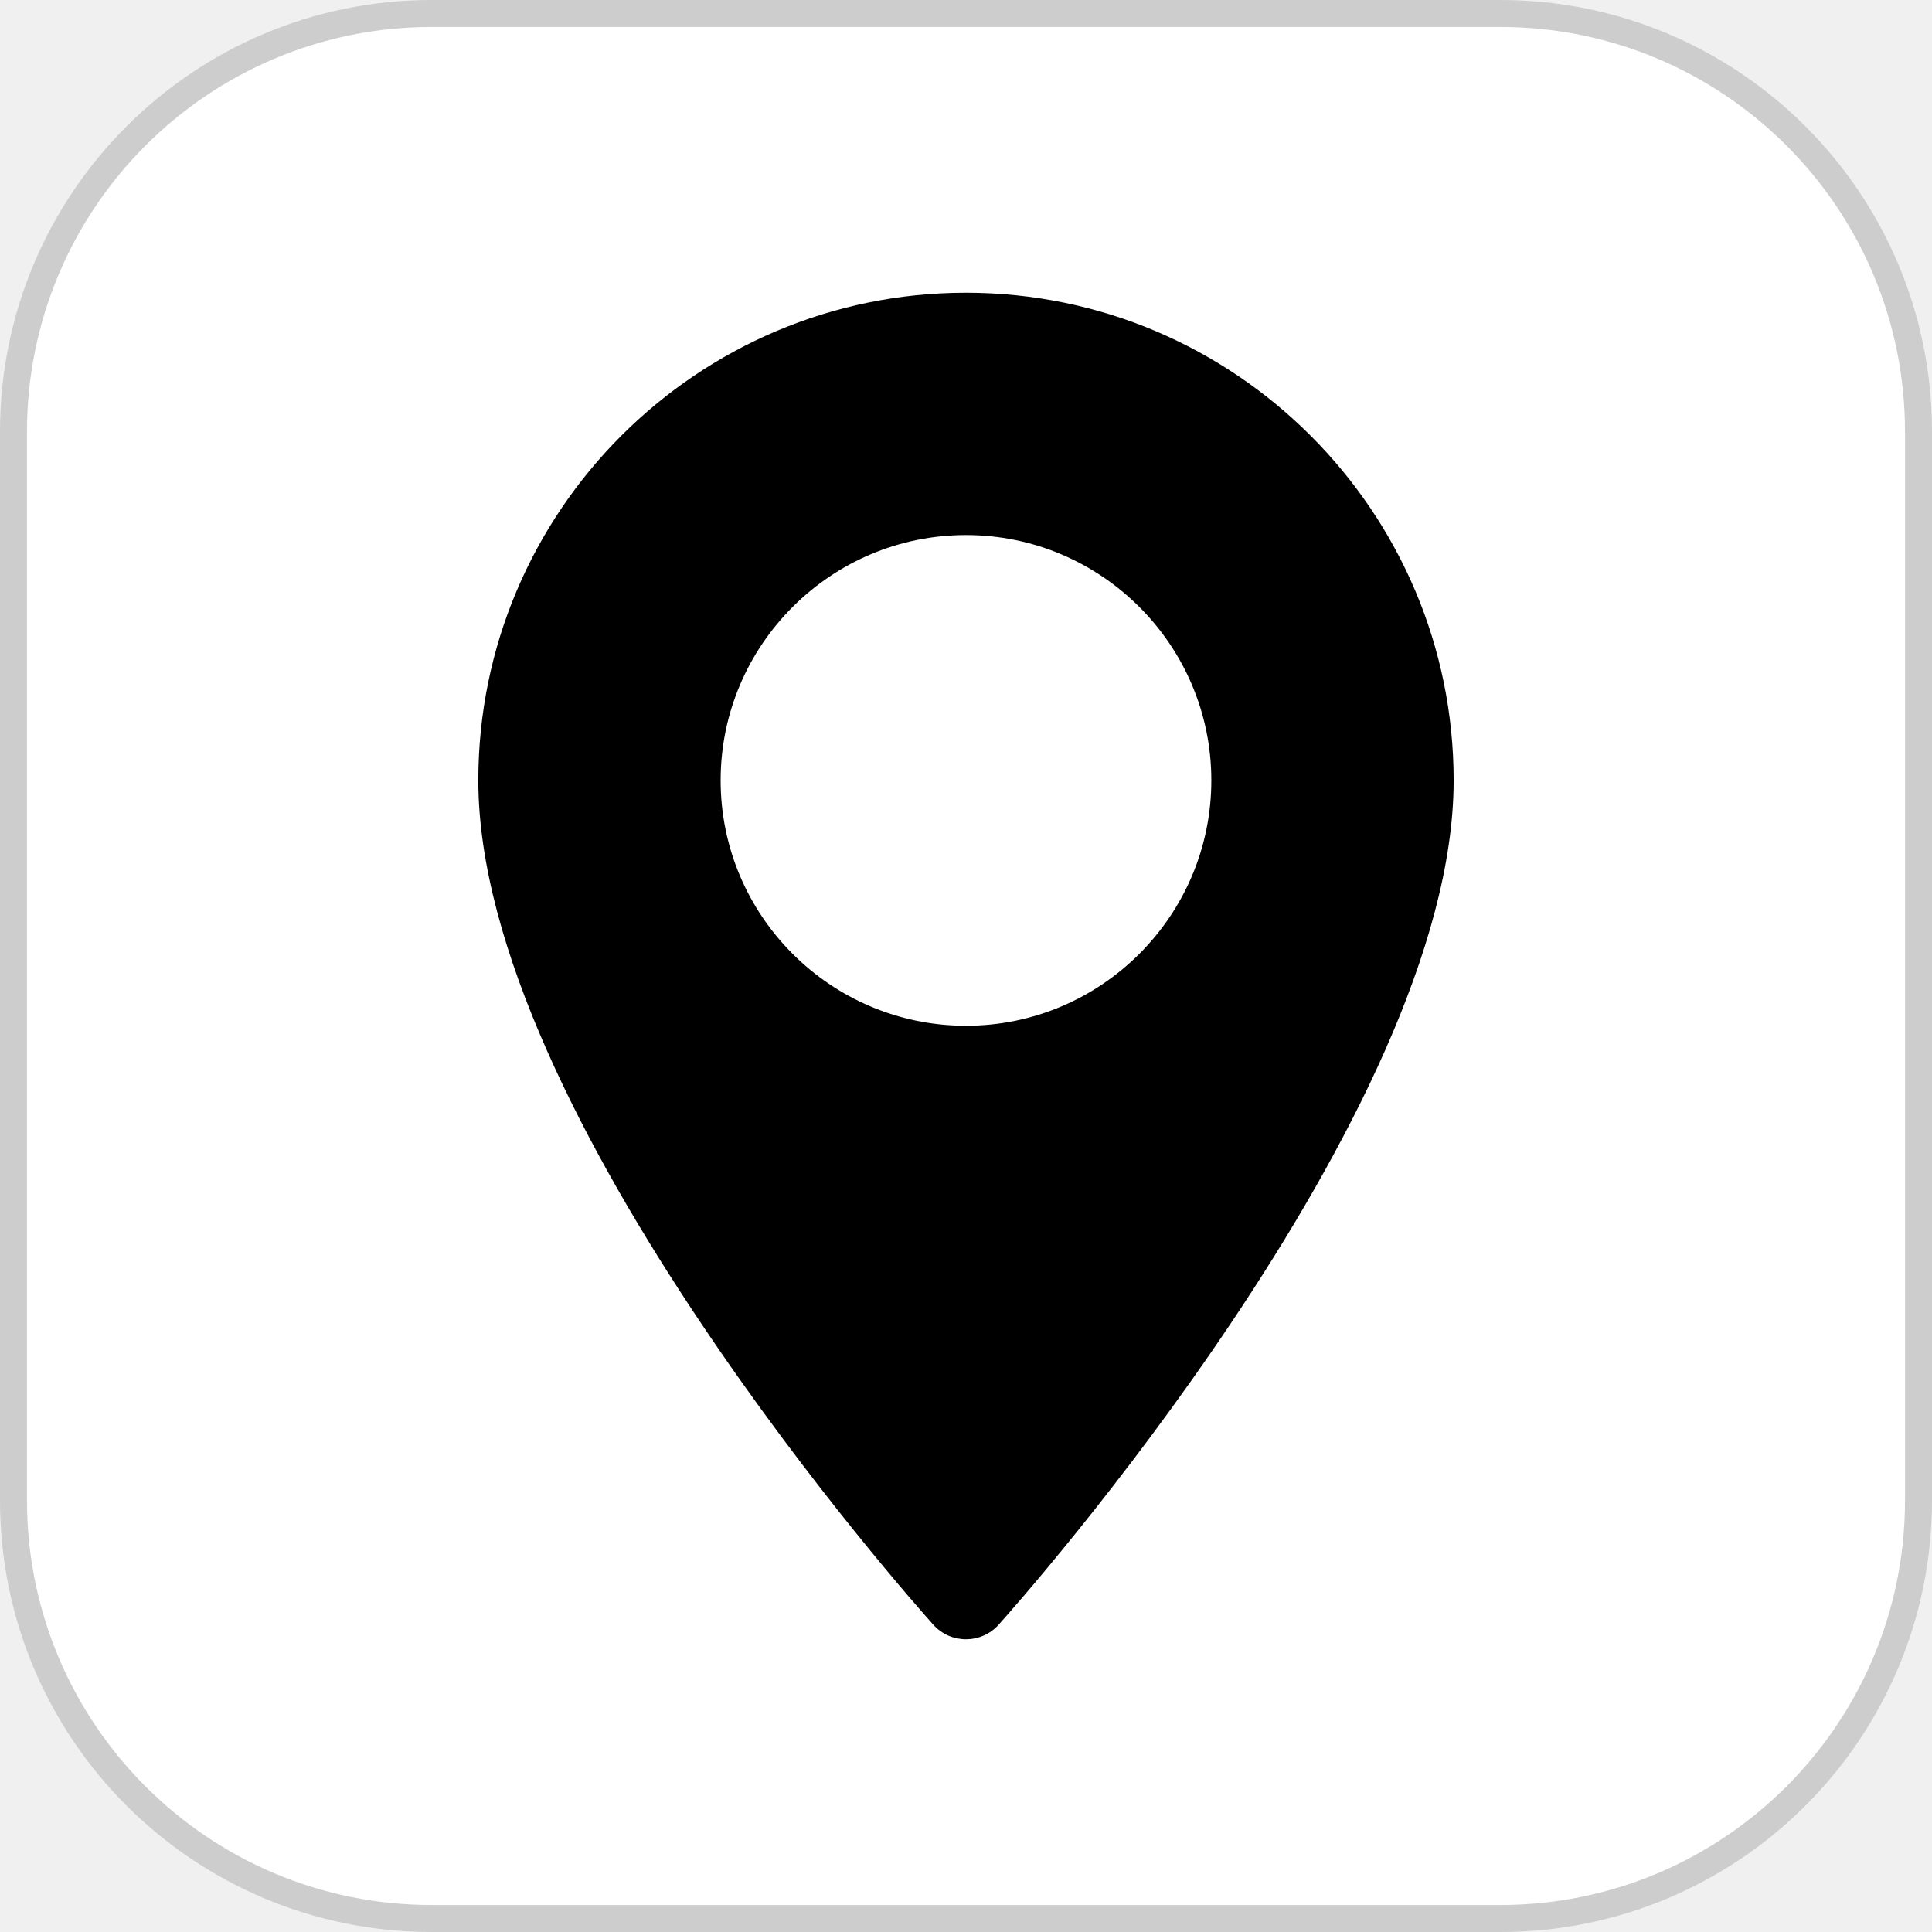
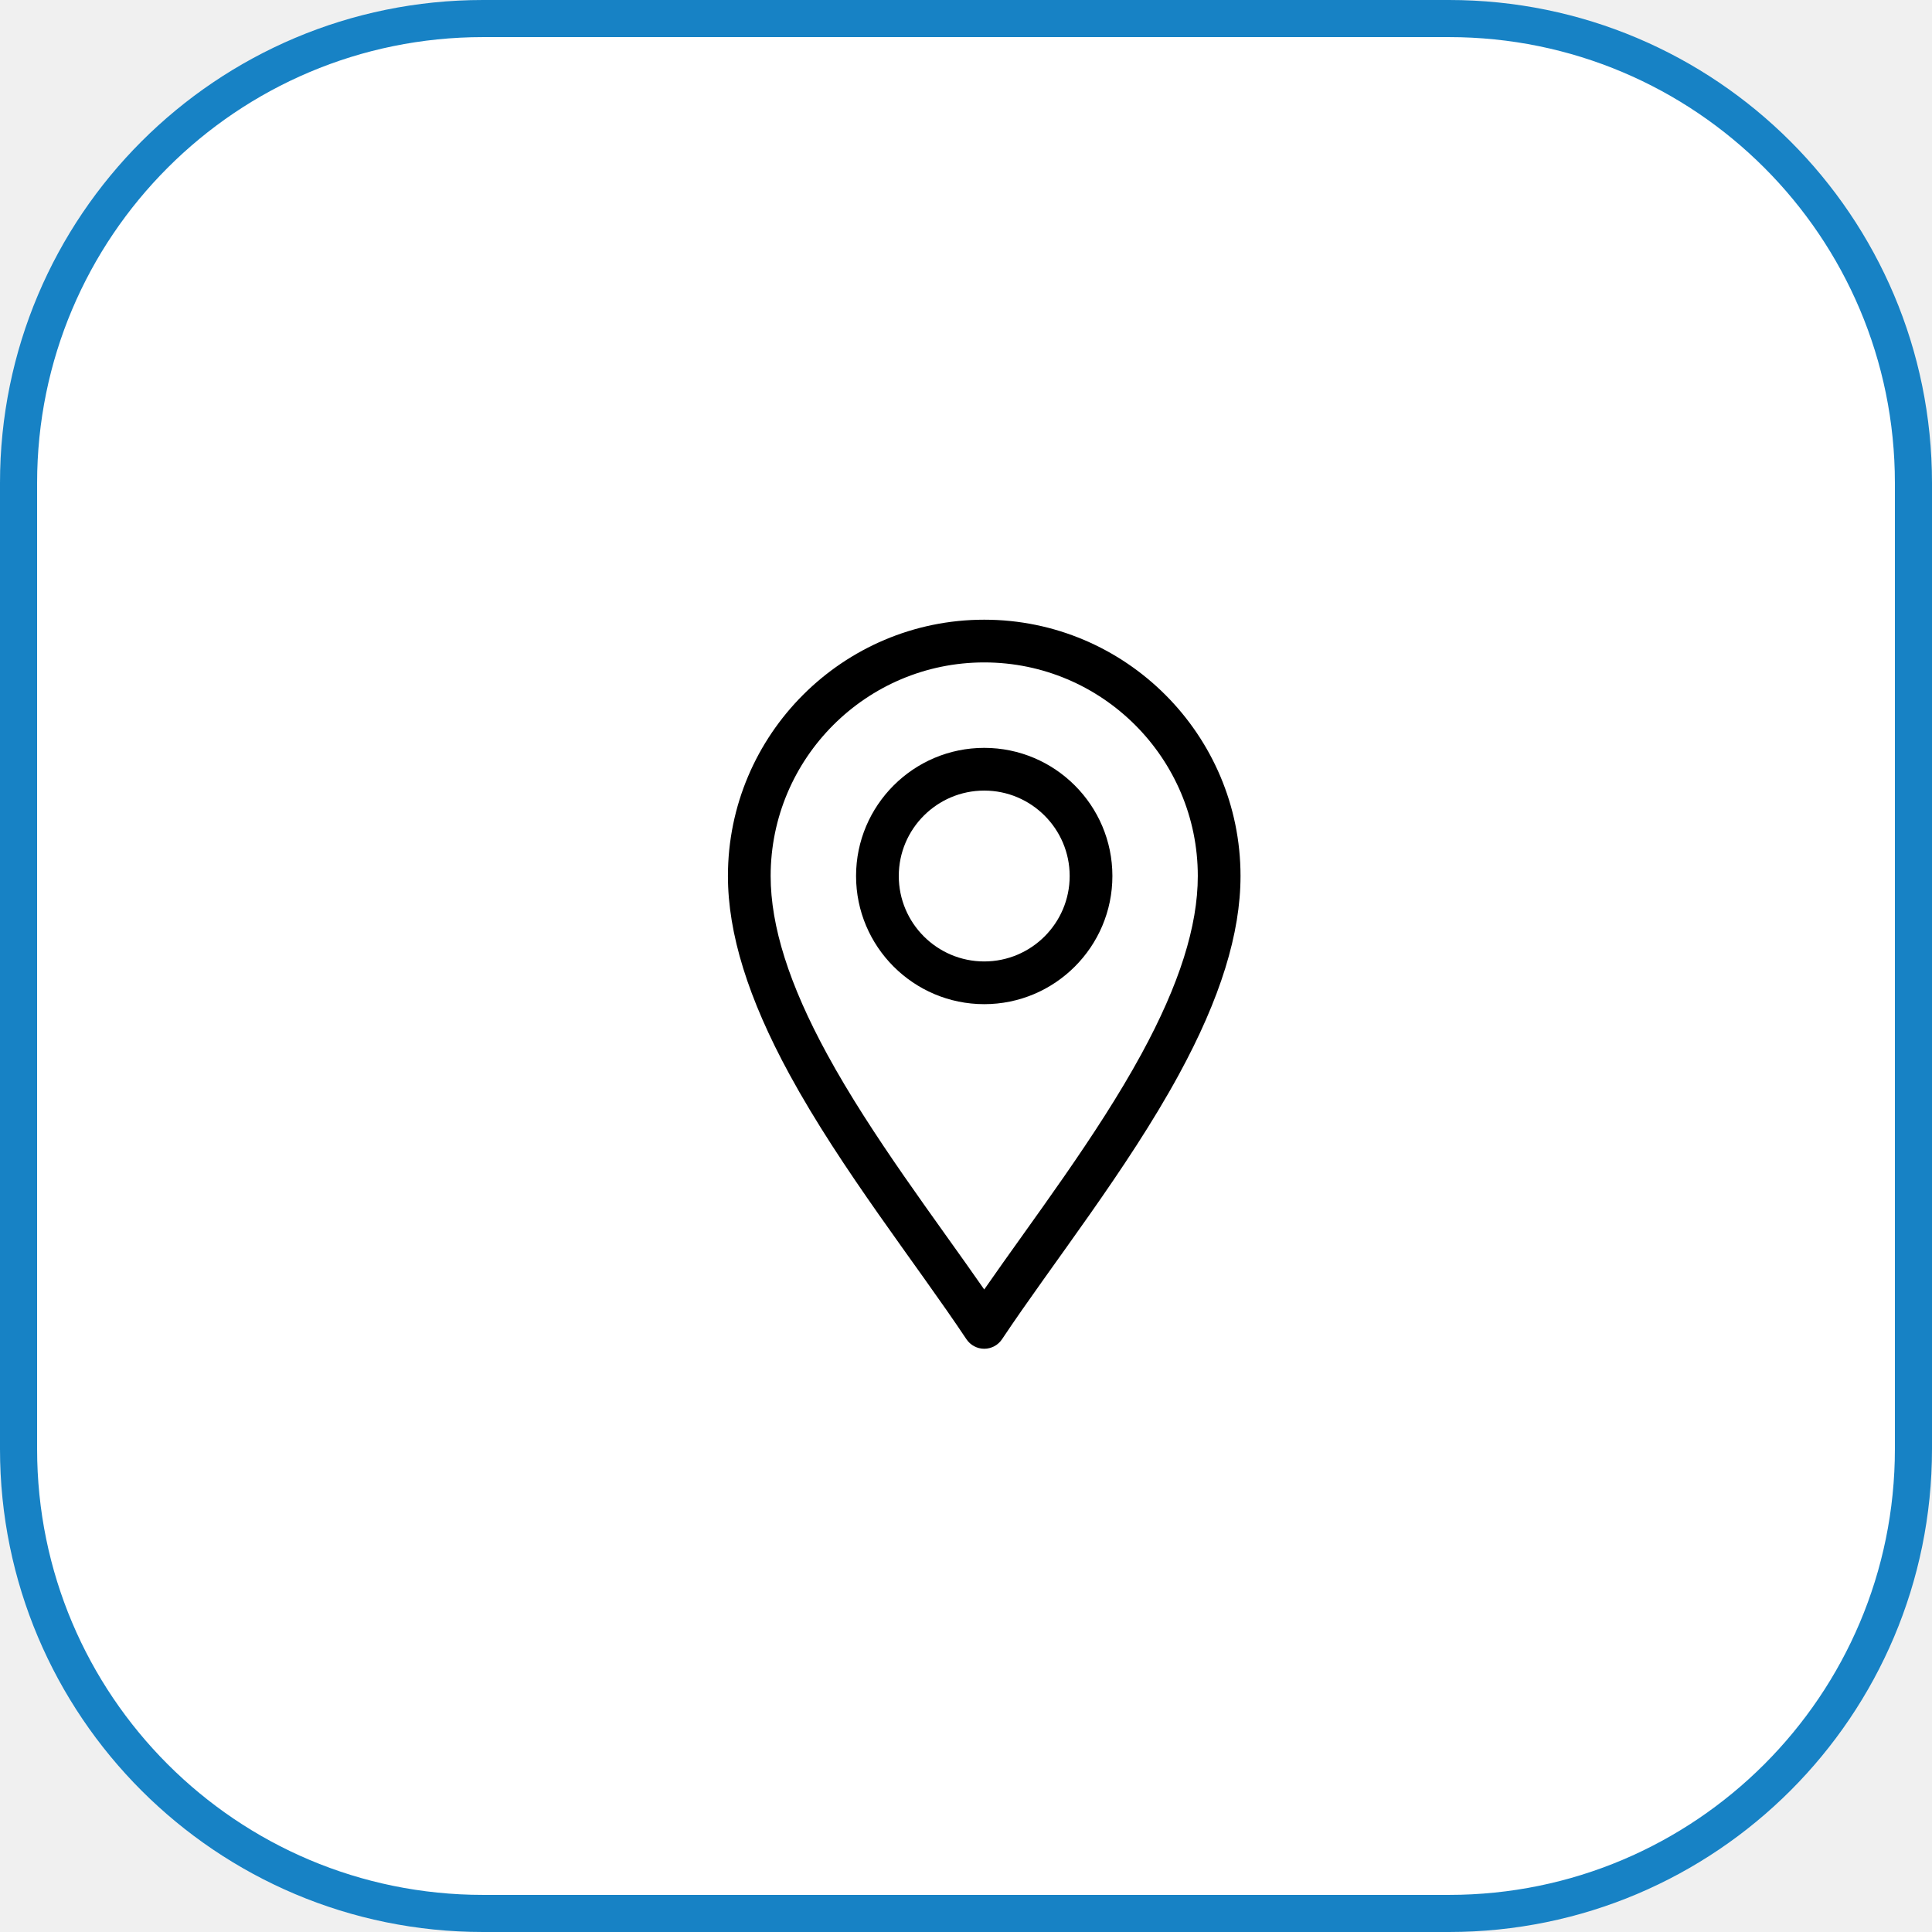
- <svg xmlns="http://www.w3.org/2000/svg" width="66" height="66" viewBox="0 0 66 66" fill="none">
-   <rect x="0.461" y="0.461" width="65.078" height="65.078" rx="14.287" fill="white" stroke="#CDCDCD" stroke-width="0.922" />
-   <path d="M32.999 10C23.813 10 16.34 17.473 16.34 26.659C16.34 38.059 31.248 54.795 31.883 55.502C32.479 56.166 33.52 56.165 34.115 55.502C34.75 54.795 49.659 38.059 49.659 26.659C49.659 17.473 42.185 10 32.999 10ZM32.999 35.041C28.378 35.041 24.618 31.281 24.618 26.659C24.618 22.038 28.378 18.278 32.999 18.278C37.621 18.278 41.381 22.038 41.381 26.66C41.381 31.281 37.621 35.041 32.999 35.041Z" fill="black" />
+ <svg xmlns="http://www.w3.org/2000/svg" width="53" height="53" viewBox="0 0 53 53" fill="none">
+   <rect x="0.509" y="0.509" width="51.982" height="51.982" rx="12.741" fill="white" stroke="#1782C5" stroke-width="1.018" />
+   <path d="M26.512 36.739C26.621 36.902 26.804 37 27 37C27.196 37 27.379 36.902 27.488 36.739C28.874 34.659 30.917 32.09 32.34 29.478C33.478 27.389 34.031 25.607 34.031 24.031C34.031 20.154 30.877 17 27 17C23.123 17 19.969 20.154 19.969 24.031C19.969 25.607 20.522 27.389 21.66 29.478C23.082 32.088 25.129 34.663 26.512 36.739ZM27 18.172C30.231 18.172 32.859 20.8 32.859 24.031C32.859 25.406 32.353 27.005 31.311 28.917C30.084 31.169 28.333 33.453 27 35.374C25.667 33.454 23.916 31.169 22.689 28.917C21.647 27.005 21.141 25.406 21.141 24.031C21.141 20.8 23.769 18.172 27 18.172Z" fill="black" />
+   <path d="M27 27.547C28.939 27.547 30.516 25.97 30.516 24.031C30.516 22.093 28.939 20.516 27 20.516C25.061 20.516 23.484 22.093 23.484 24.031C23.484 25.97 25.061 27.547 27 27.547ZM27 21.688C28.292 21.688 29.344 22.739 29.344 24.031C29.344 25.324 28.292 26.375 27 26.375C25.708 26.375 24.656 25.324 24.656 24.031C24.656 22.739 25.708 21.688 27 21.688Z" fill="black" />
</svg>
